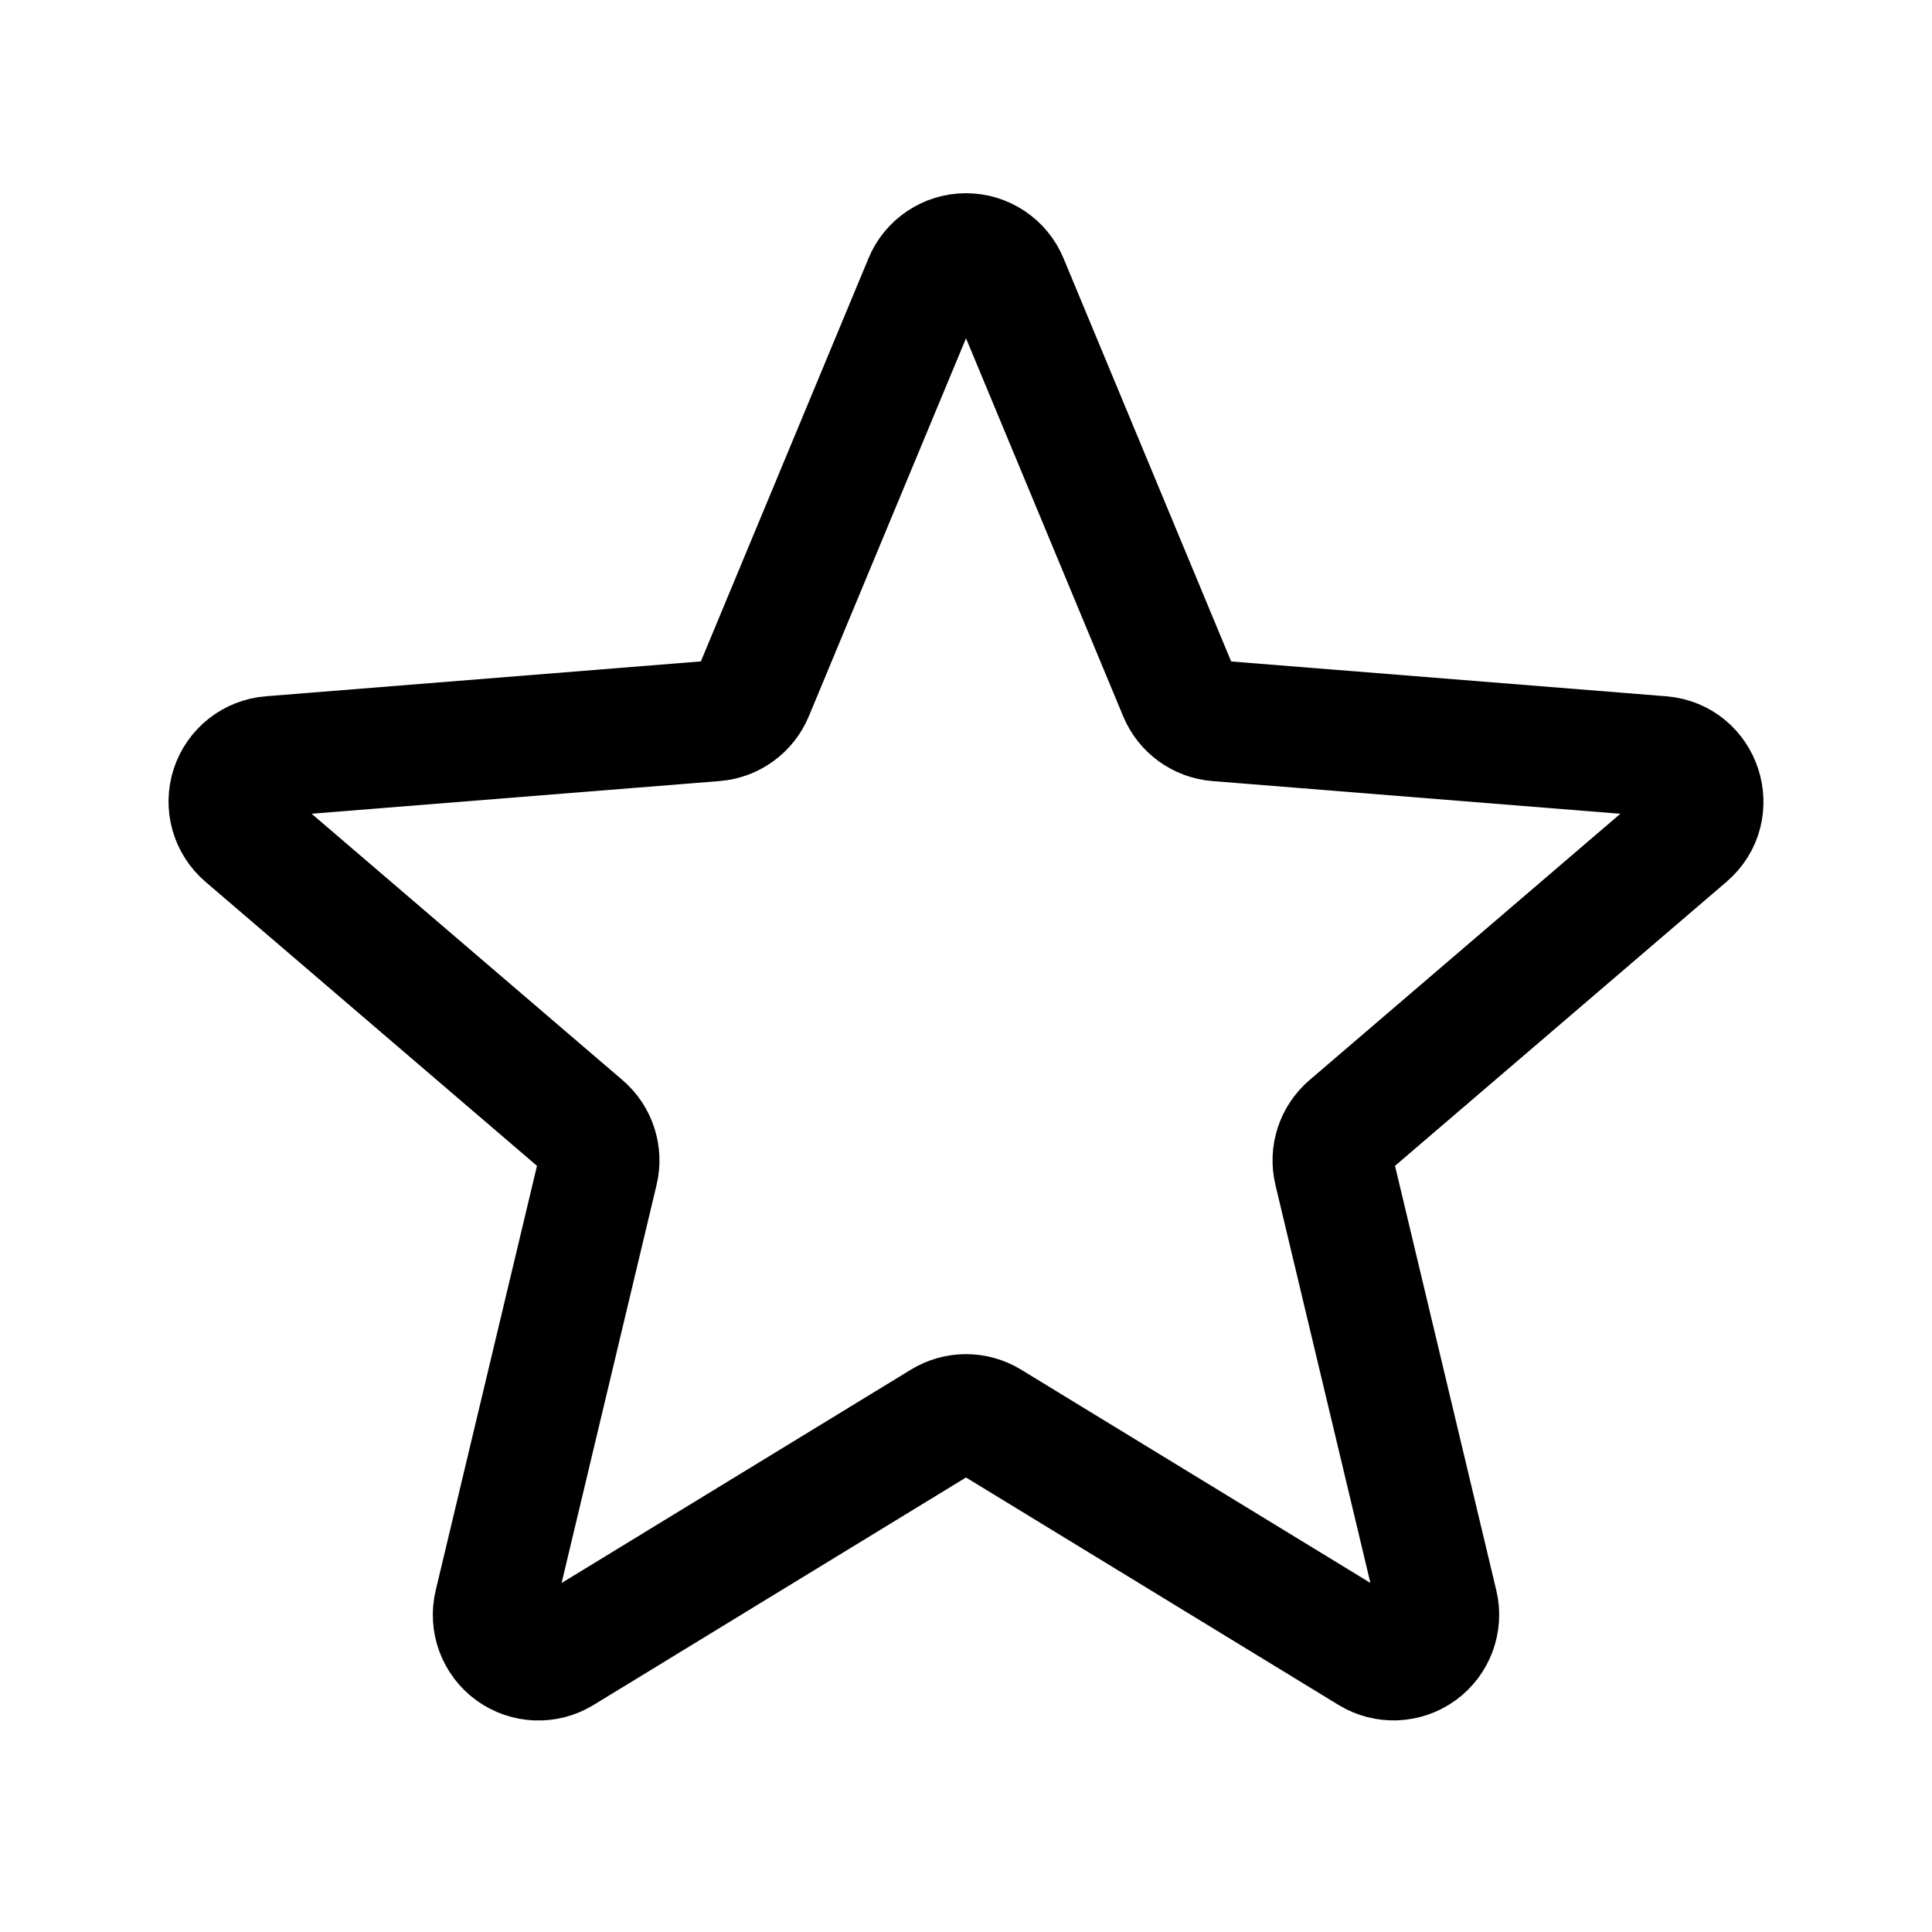
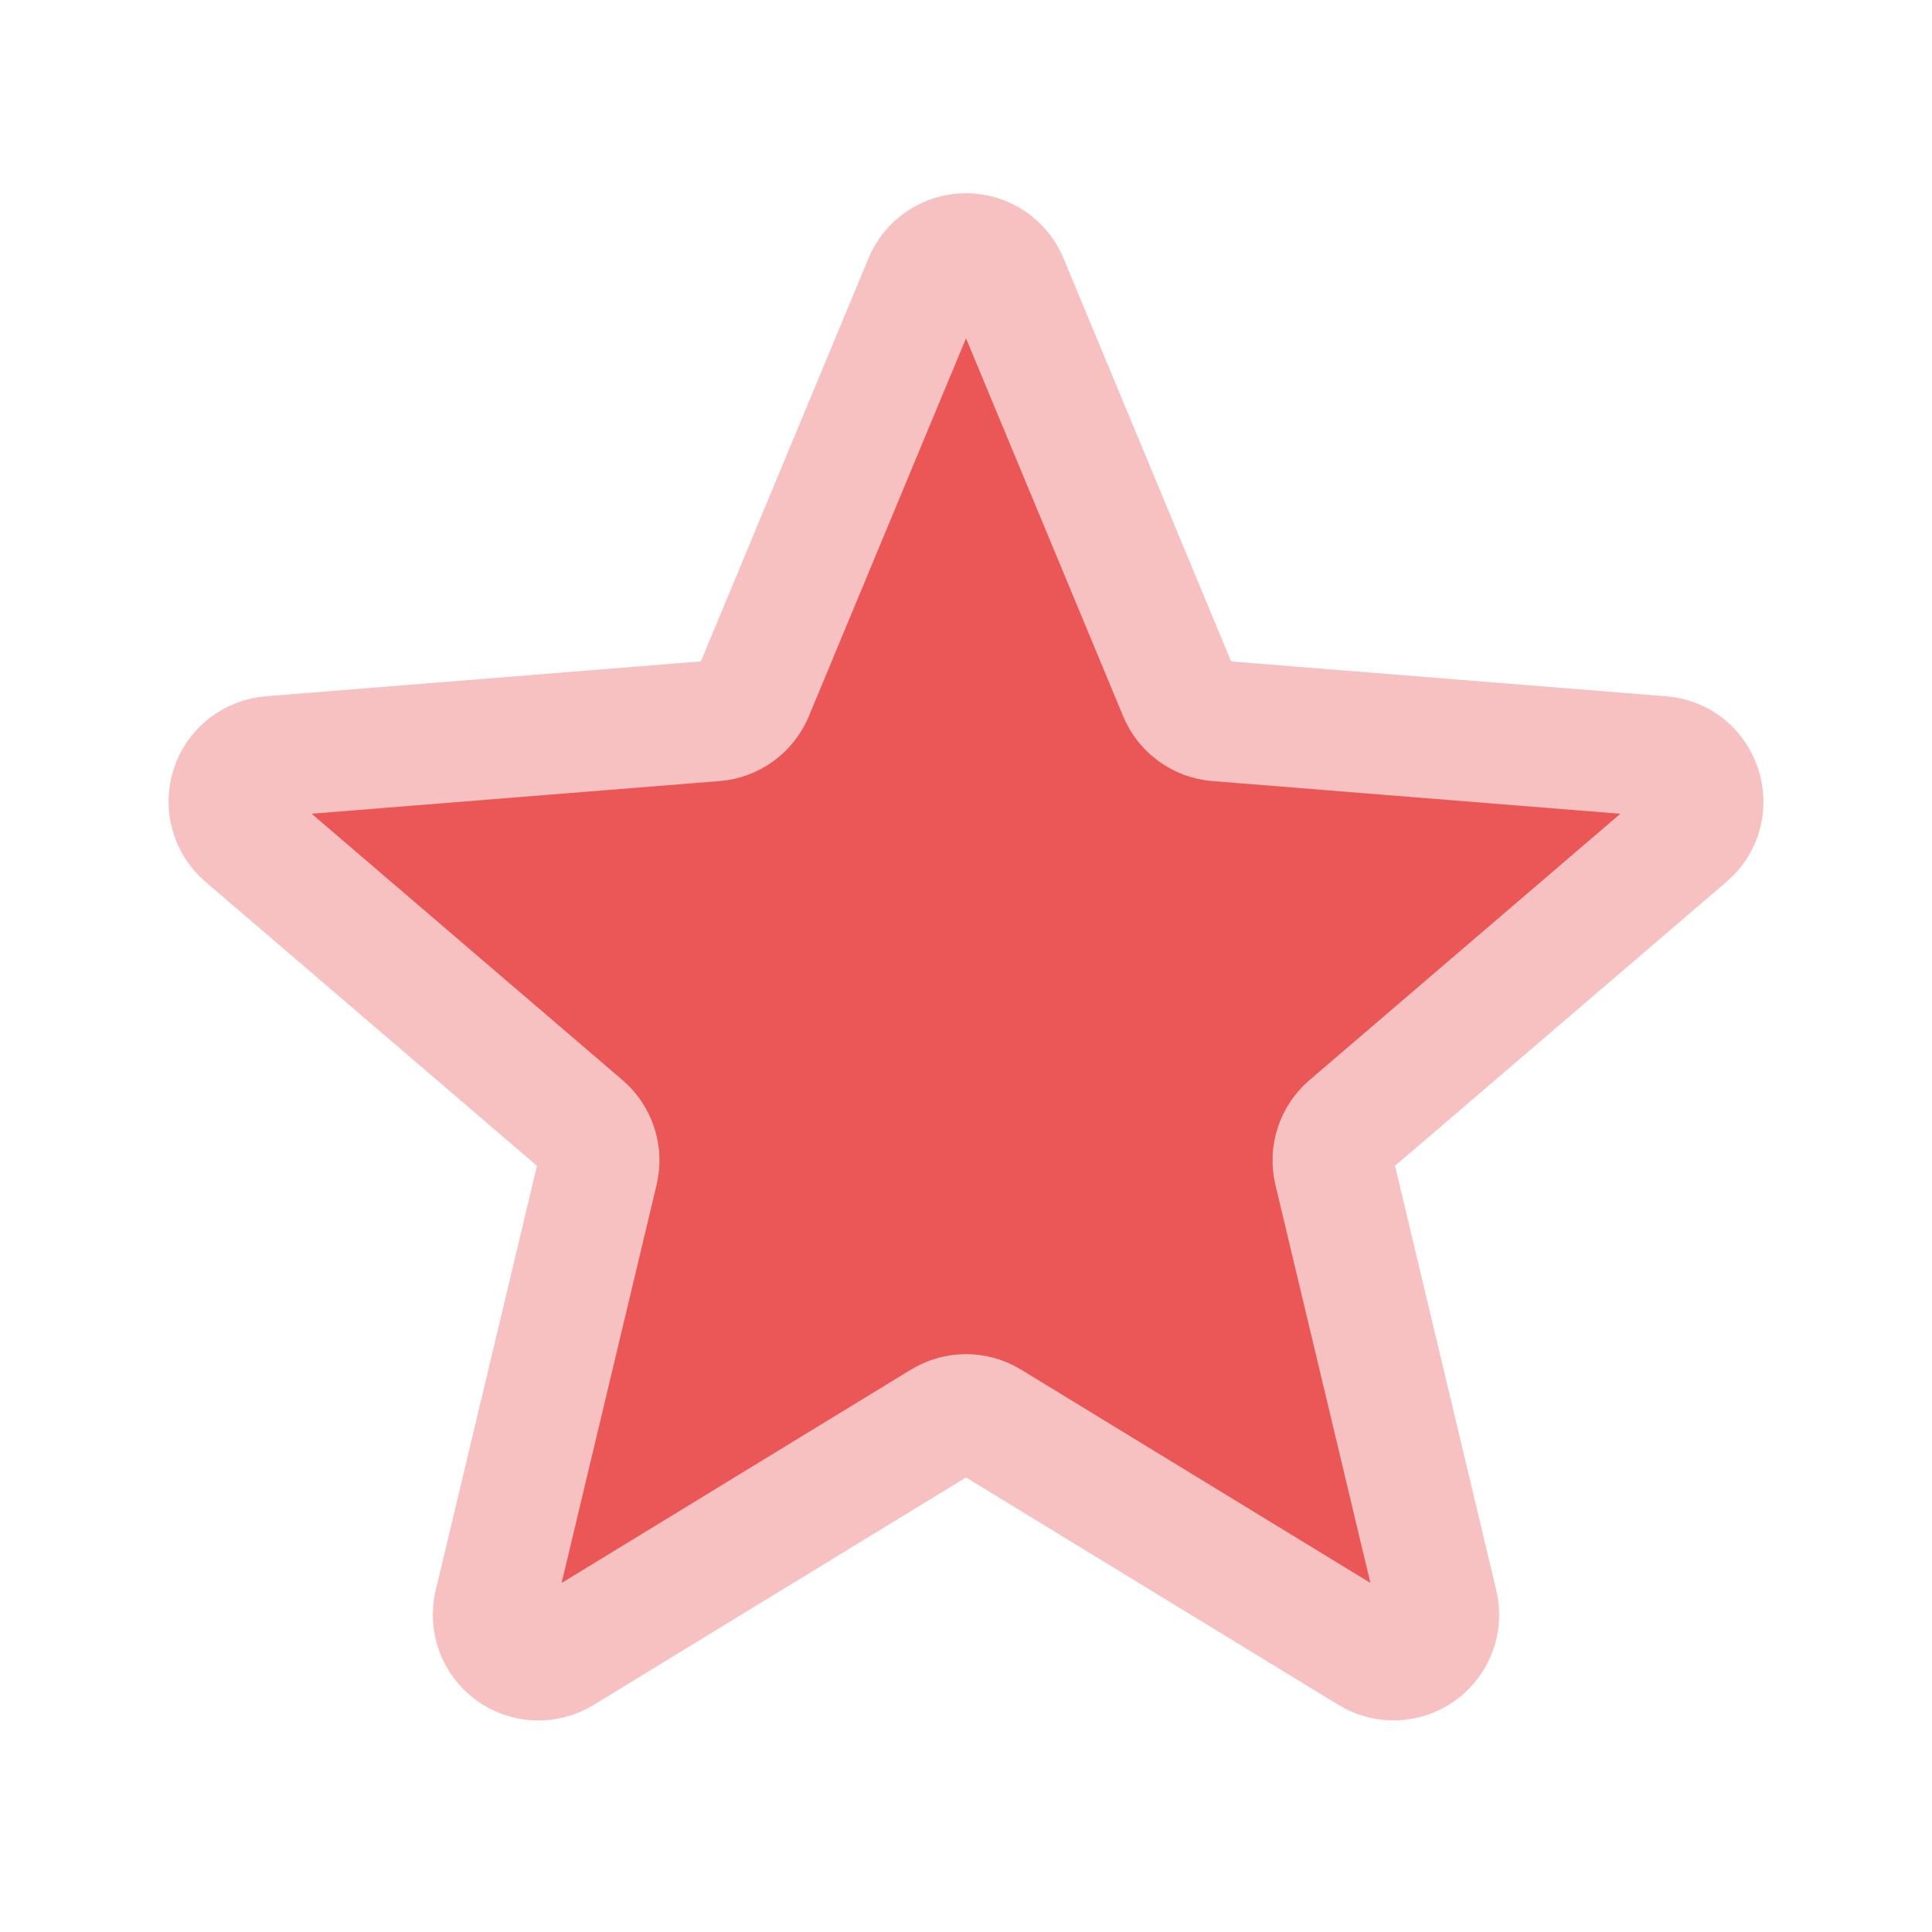
- <svg xmlns="http://www.w3.org/2000/svg" fill="none" viewBox="0 0 24 24" stroke-width="1.5" stroke="currentColor" class="size-6">
+ <svg xmlns="http://www.w3.org/2000/svg" fill="#eb5757" viewBox="0 0 24 24" stroke-width="1.5" stroke="#f7c1c1" class="size-6">
  <path stroke-linecap="round" stroke-linejoin="round" d="M11.48 3.499a.562.562 0 0 1 1.04 0l2.125 5.111a.563.563 0 0 0 .475.345l5.518.442c.499.04.701.663.321.988l-4.204 3.602a.563.563 0 0 0-.182.557l1.285 5.385a.562.562 0 0 1-.84.61l-4.725-2.885a.562.562 0 0 0-.586 0L6.982 20.54a.562.562 0 0 1-.84-.61l1.285-5.386a.562.562 0 0 0-.182-.557l-4.204-3.602a.562.562 0 0 1 .321-.988l5.518-.442a.563.563 0 0 0 .475-.345L11.48 3.5Z" />
</svg>
